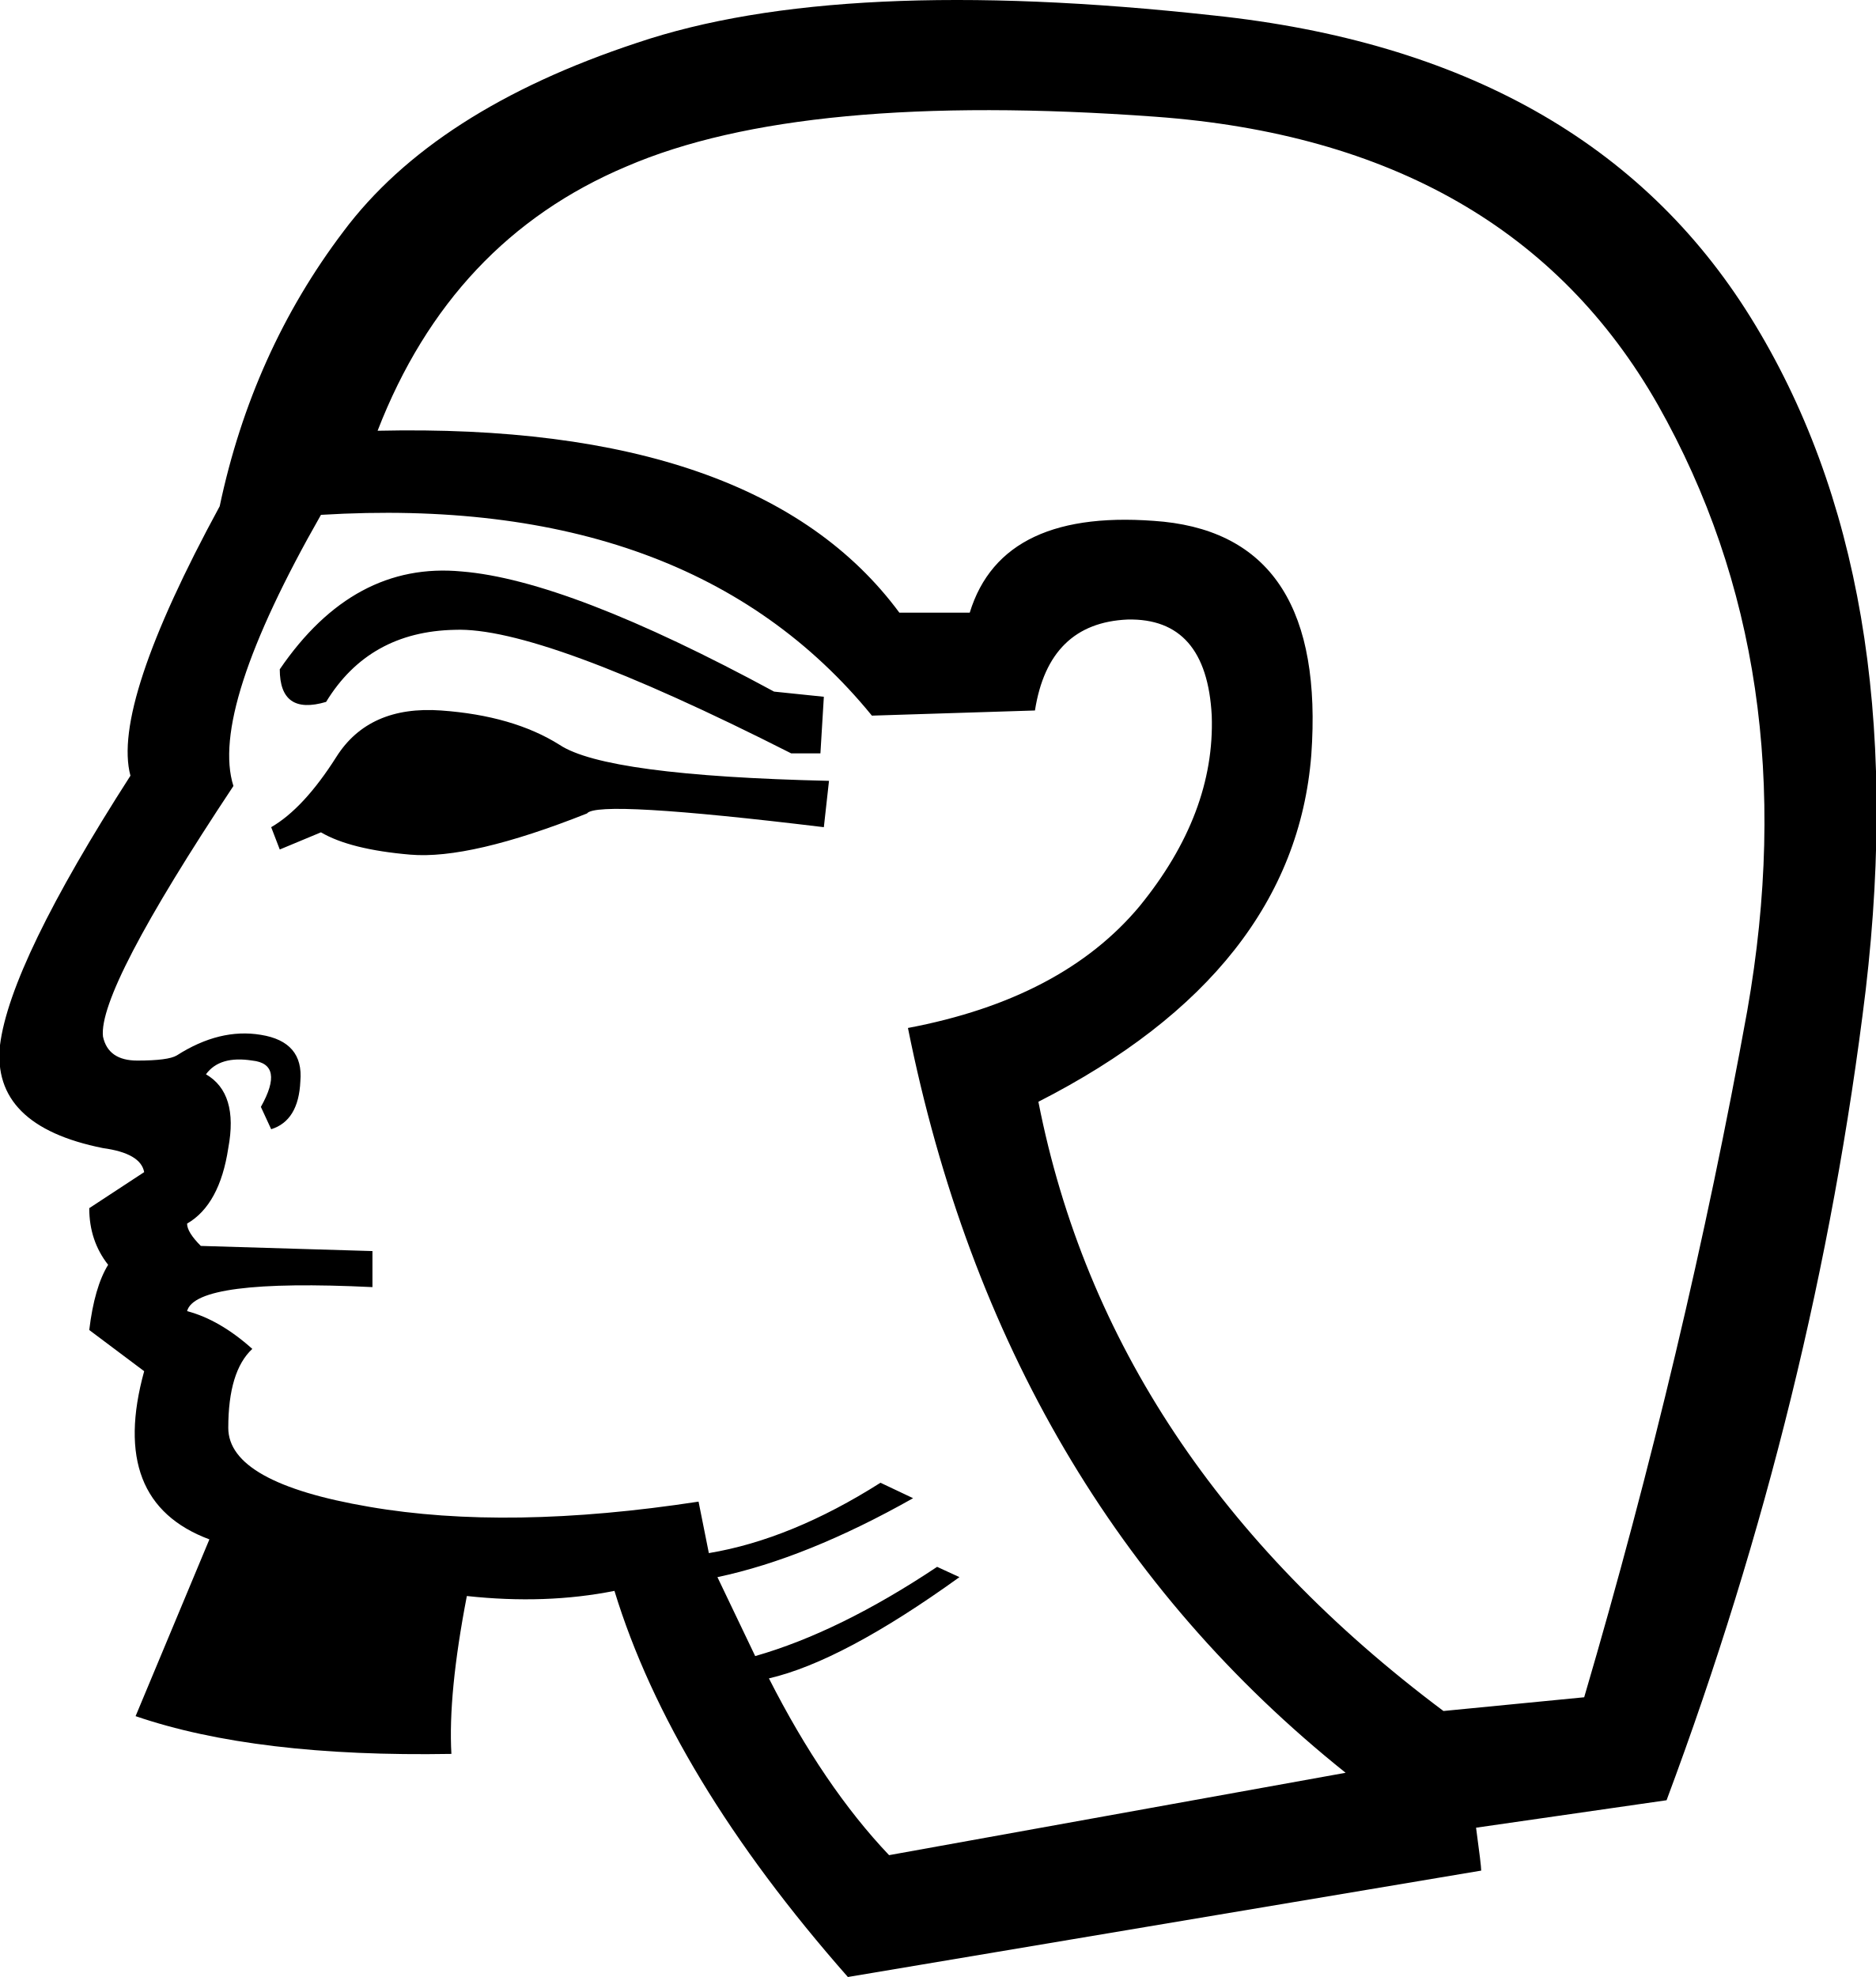
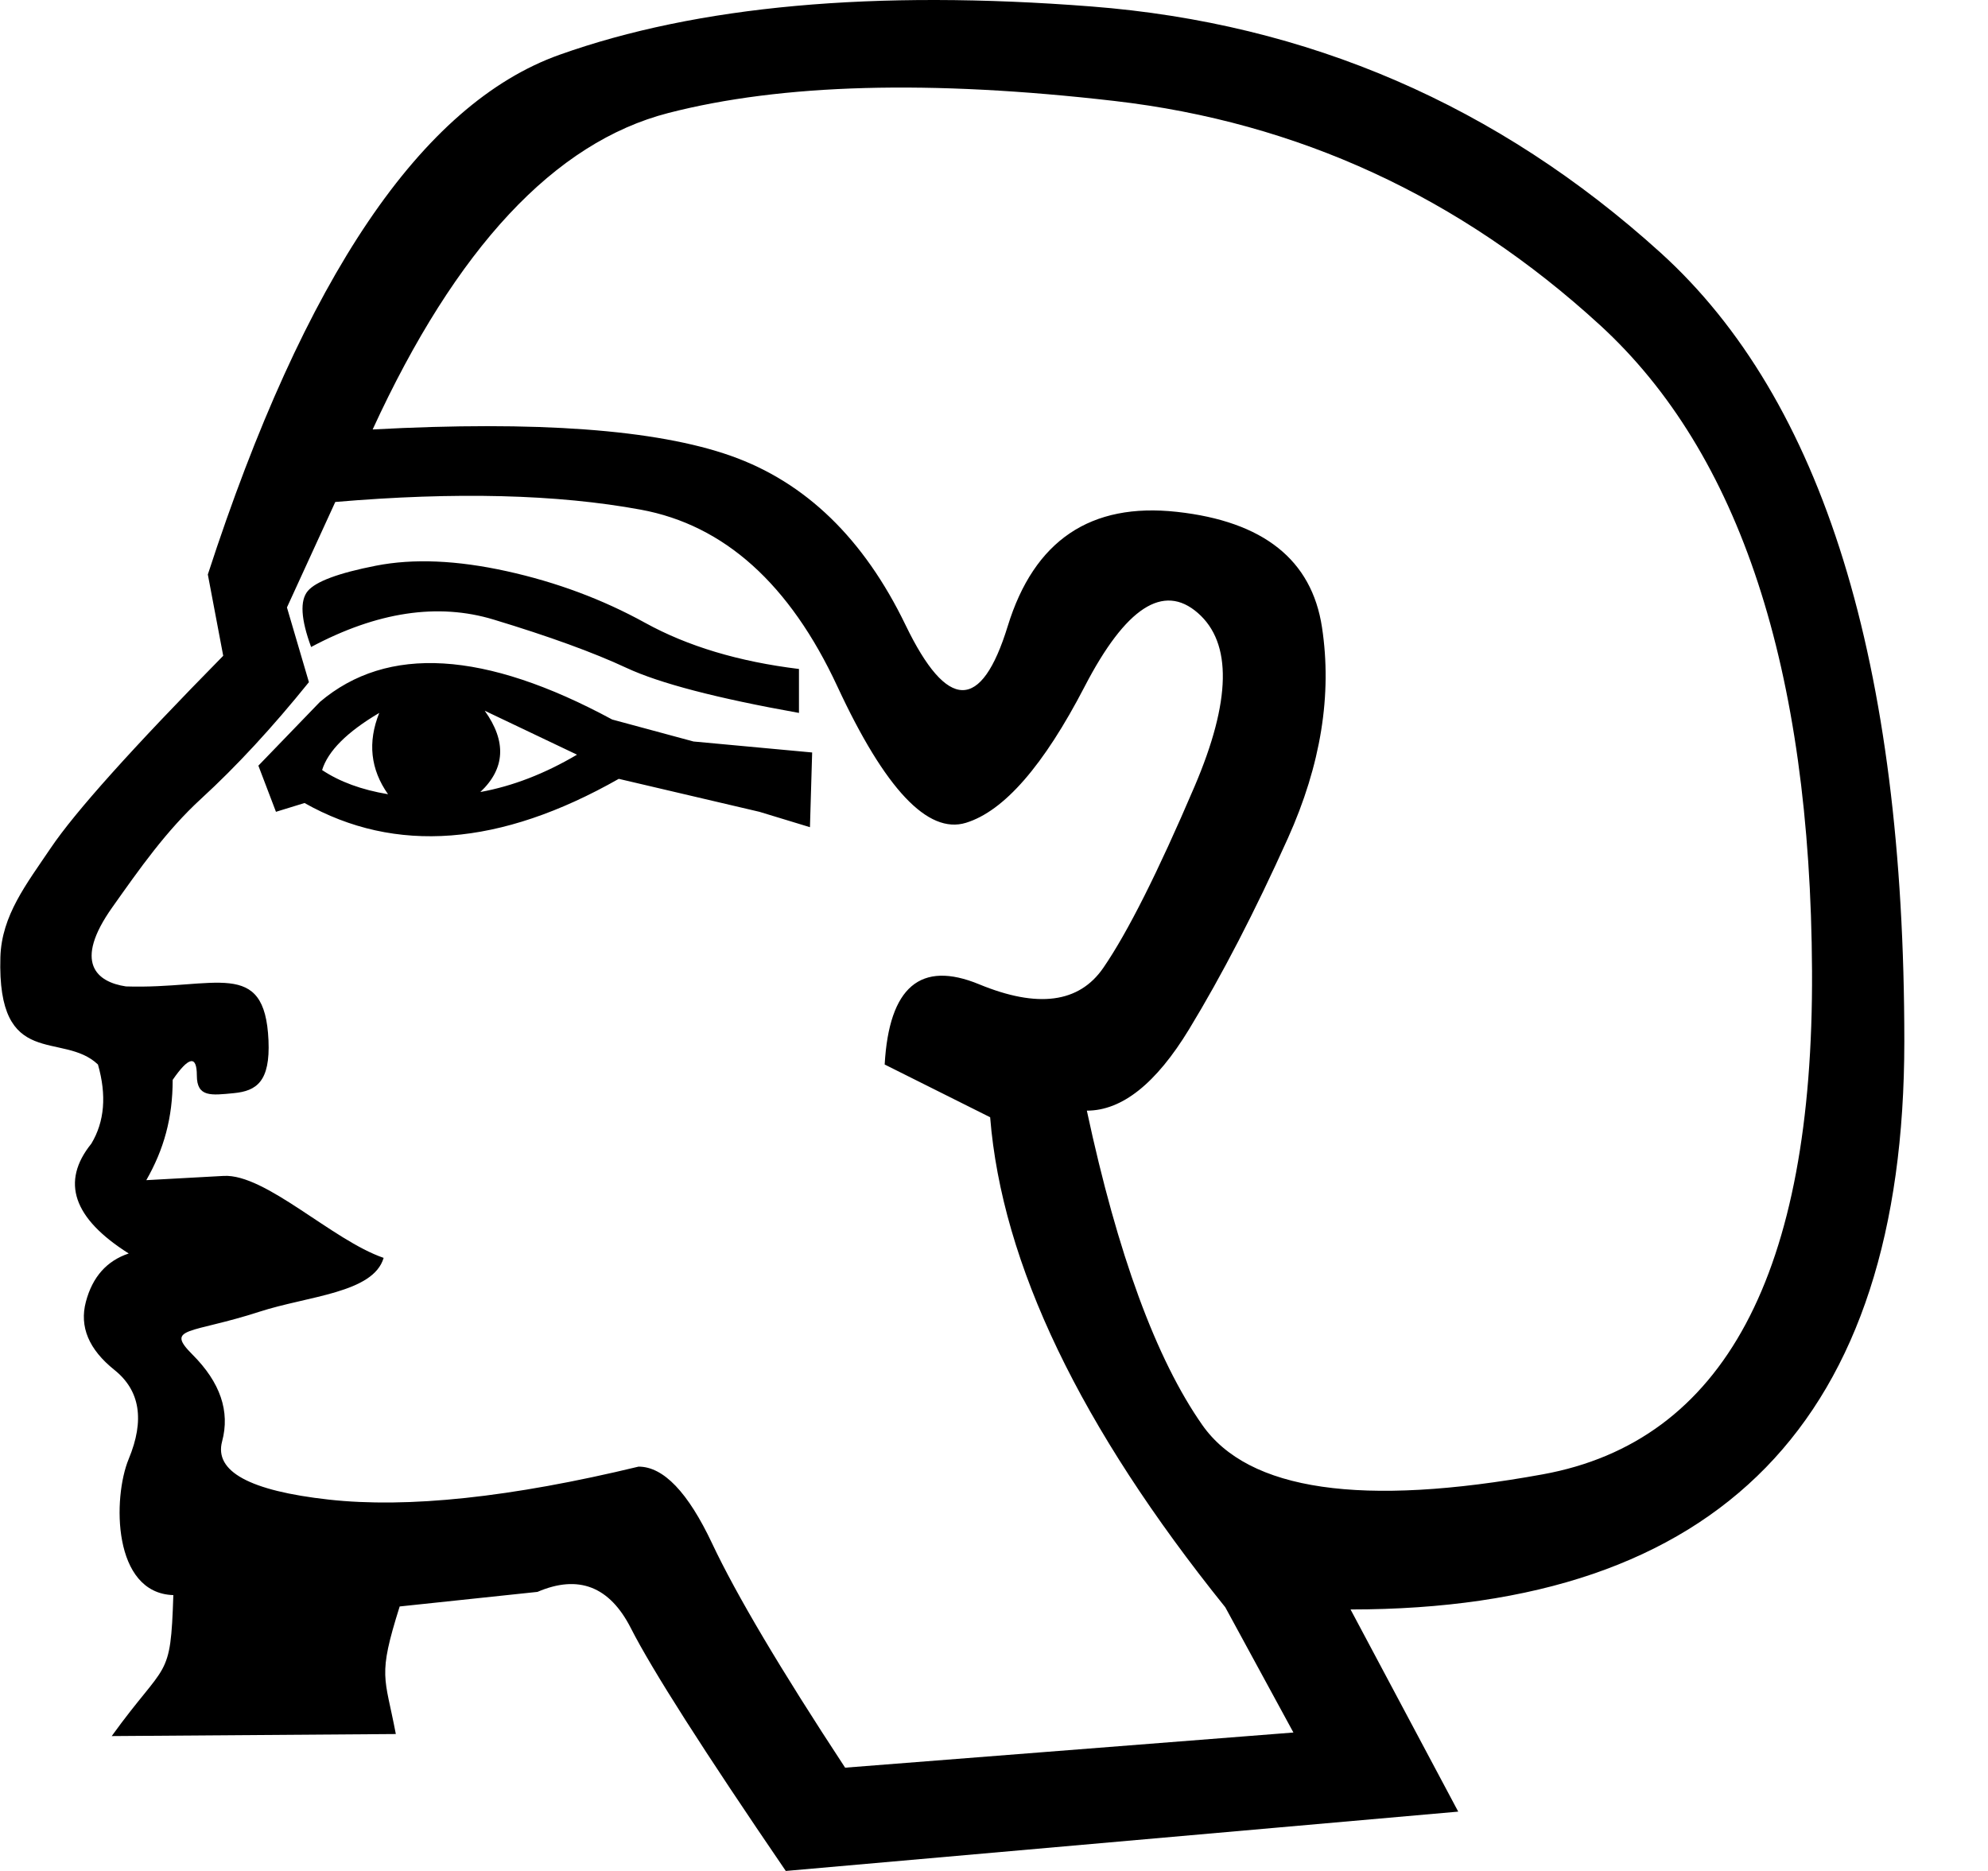
- <svg xmlns="http://www.w3.org/2000/svg" width="10.93" height="11.52">
-   <path style="fill:#000000; stroke:none" d=" M 5.65 3.57  Q 5.84 2.95 6.78 3.04  Q 7.73 3.14 7.64 4.4  Q 7.54 5.66 6.05 6.42  Q 6.46 8.51 8.41 9.97  L 9.23 9.89  Q 9.82 7.88 10.18 5.89  Q 10.53 3.9 9.66 2.36  Q 8.79 0.83 6.73 0.68  Q 4.67 0.53 3.65 0.97  Q 2.63 1.4 2.2 2.51  Q 4.42 2.46 5.24 3.57  L 5.65 3.57  Z  M 1.03 6.15  Q 1.28 5.99 1.52 6.03  Q 1.77 6.07 1.75 6.3  Q 1.74 6.53 1.58 6.58  L 1.52 6.45  Q 1.66 6.2 1.47 6.18  Q 1.28 6.15 1.2 6.26  Q 1.39 6.37 1.33 6.69  Q 1.28 7.02 1.09 7.13  Q 1.09 7.18 1.17 7.26  L 2.17 7.29  L 2.17 7.5  Q 1.14 7.45 1.09 7.64  Q 1.28 7.69 1.47 7.86  Q 1.33 7.99 1.33 8.32  Q 1.33 8.64 2.15 8.78  Q 2.96 8.92 4.07 8.75  L 4.13 9.05  Q 4.61 8.97 5.13 8.64  L 5.32 8.73  Q 4.7 9.08 4.18 9.19  L 4.4 9.65  Q 4.89 9.51 5.46 9.13  L 5.59 9.19  Q 4.91 9.68 4.48 9.78  Q 4.8 10.41 5.18 10.81  L 7.84 10.33  Q 5.84 8.73 5.29 5.99  Q 6.19 5.82 6.64 5.28  Q 7.08 4.74 7.06 4.17  Q 7.03 3.6 6.57 3.61  Q 6.11 3.63 6.03 4.14  L 5.08 4.17  Q 4.02 2.87 1.87 3  Q 1.22 4.14 1.36 4.58  Q 0.57 5.77 0.6 6.04  Q 0.63 6.18 0.8 6.18  Q 0.98 6.18 1.03 6.15  Z  M 1.58 4.82  Q 1.77 4.71 1.96 4.41  Q 2.15 4.11 2.57 4.14  Q 2.99 4.17 3.26 4.34  Q 3.53 4.52 4.83 4.55  L 4.8 4.82  Q 3.48 4.66 3.42 4.74  Q 2.74 5.01 2.39 4.98  Q 2.04 4.95 1.87 4.85  L 1.63 4.95  L 1.58 4.82  Z  M 4.78 4.39  L 4.61 4.39  Q 3.15 3.65 2.65 3.67  Q 2.15 3.68 1.9 4.09  Q 1.63 4.17 1.63 3.9  Q 2.06 3.27 2.69 3.33  Q 3.31 3.38 4.51 4.03  L 4.8 4.06  L 4.78 4.39  Z  M 0.76 4.52  Q 0.65 4.11 1.28 2.95  Q 1.47 2.05 2 1.35  Q 2.53 0.64 3.71 0.25  Q 4.89 -0.15 7.07 0.09  Q 9.25 0.32 10.2 1.85  Q 11.15 3.38 10.87 5.77  Q 10.58 8.16 9.71 10.49  L 8.6 10.65  Q 8.63 10.87 8.63 10.9  L 4.94 11.52  Q 3.91 10.35 3.58 9.27  Q 3.18 9.35 2.72 9.3  Q 2.61 9.87 2.63 10.22  Q 1.49 10.24 0.79 10  L 1.22 8.97  Q 0.63 8.75 0.84 7.99  L 0.52 7.75  Q 0.55 7.5 0.63 7.37  Q 0.52 7.23 0.52 7.04  L 0.84 6.83  Q 0.82 6.72 0.6 6.69  Q -0.05 6.56 0 6.09  Q 0.06 5.61 0.76 4.52  Z " />
+ <svg xmlns="http://www.w3.org/2000/svg" width="850" height="800" id="svg2456" version="1.1">
+   <defs id="defs2461">
+     </defs>
+   <path style="fill:#000000;stroke:none;stroke-width:1" d="M 55.037,535.976 C 31.235,520.943 25.91,505.283 39.064,488.997 c 5.638,-9.396 6.577,-20.671 2.819,-33.825 C 26.757,440.734 -1.275,457.962 0.166,409.257 0.694,391.41 11.347,377.969 21.682,362.623 32.018,347.276 56.603,319.872 95.44,280.409 L 88.862,245.644 C 130.204,118.487 180.315,44.416 239.196,23.432 298.077,2.448 373.87,-4.442 466.576,2.761 559.282,9.965 640.399,45.043 709.929,107.995 c 69.529,62.952 104.294,175.389 104.294,337.311 0,161.922 -78.925,242.883 -236.776,242.883 l 46.04,86.442 -287.513,25.369 c -35.078,-51.364 -57.158,-85.972 -66.241,-103.824 -9.083,-17.852 -22.393,-23.02 -39.932,-15.503 l -58.911,6.233 c -9.539,30.24 -6.361,29.642 -1.649,54.548 L 47.767,742.327 C 71.34,709.662 72.929,718.983 74.112,682.051 48.084,681.238 48.147,640.427 55.037,623.828 c 6.89,-16.599 4.855,-29.284 -6.107,-38.053 -10.962,-8.769 -15.033,-18.479 -12.215,-29.127 2.819,-10.649 8.926,-17.539 18.322,-20.671 z m 108.992,1.879 c -4.385,15.033 -32.354,16.286 -53.087,23.02 -29.491,9.579 -40.559,6.42 -28.657,18.322 11.901,11.901 16.13,24.273 12.684,37.114 -3.445,12.841 11.745,21.141 45.57,24.899 33.825,3.759 77.986,-0.94 132.482,-14.094 10.649,0 21.141,10.962 31.476,32.885 10.335,21.924 29.284,53.87 56.845,95.838 L 553.018,740.806 523.891,687.25 C 461.878,610.204 428.366,540.361 423.355,477.722 l -45.1,-22.55 c 1.879,-33.199 15.347,-44.63 40.402,-34.295 25.056,10.335 42.751,7.986 53.087,-7.047 10.335,-15.033 23.333,-40.872 38.993,-77.516 15.66,-36.644 16.13,-61.386 1.409,-74.227 -14.72,-12.841 -30.85,-2.349 -48.389,31.476 -17.539,33.825 -34.452,53.243 -50.738,58.254 -16.286,5.011 -34.608,-14.407 -54.966,-58.254 -20.358,-43.847 -48.389,-69.06 -84.093,-75.637 -35.704,-6.577 -79.238,-7.673 -130.602,-3.289 l -20.671,45.1 9.396,31.946 c -15.66,19.418 -31.006,36.017 -46.04,49.798 -15.033,13.781 -26.439,30.119 -38.053,46.509 -16.756,23.647 -6.671,31.915 5.857,33.794 38.21,1.253 59.382,-12.467 60.948,23.051 0.776,17.592 -5.074,21.641 -14.783,22.581 -9.709,0.94 -15.848,1.848 -15.848,-7.548 0,-8.769 -3.445,-8.143 -10.335,1.879 0,16.286 -3.758,29.722 -11.275,42.876 L 95.627,502.808 c 17.902,-0.984 46.479,27.531 68.403,35.047 z m 300.668,-62.952 c 13.154,61.386 29.597,106.173 49.328,134.361 19.731,28.188 68.277,35.234 145.636,21.141 C 737.02,616.311 775.387,544.589 774.76,415.239 774.134,285.89 743.91,193.81 684.09,139.001 624.27,84.192 555.054,52.246 476.442,43.164 397.83,34.081 334.251,35.803 285.706,48.331 c -48.545,12.528 -90.67,57.628 -126.374,135.3 70.156,-3.758 121.207,0 153.153,11.275 31.946,11.275 56.845,35.391 74.697,72.348 17.852,36.957 32.416,37.114 43.691,0.47 11.275,-36.644 35.391,-52.93 72.348,-48.858 36.957,4.072 57.628,20.514 62.013,49.328 4.385,28.814 -0.47,58.881 -14.564,90.2 -14.094,31.32 -28.188,58.568 -42.281,81.744 -14.094,23.176 -28.657,34.765 -43.691,34.765 z m -346.707,-127.784 -7.517,-19.731 26.308,-27.248 c 28.814,-24.429 70.469,-21.924 124.965,7.517 l 34.765,9.396 50.738,4.698 -0.94,31.946 -21.61,-6.577 -60.134,-14.094 c -50.738,28.814 -95.525,32.259 -134.361,10.335 z m 19.731,-17.852 c 7.517,5.011 16.913,8.456 28.188,10.335 -7.517,-10.649 -8.769,-22.237 -3.758,-34.765 -13.781,8.143 -21.924,16.286 -24.429,24.429 z m 67.65,9.396 c 13.781,-2.506 27.561,-7.83 41.342,-15.973 l -39.463,-18.792 c 9.396,13.154 8.77,24.742 -1.879,34.765 z m -72.348,-62.013 c -4.385,-11.901 -4.854,-19.888 -1.409,-23.959 3.445,-4.072 13.154,-7.673 29.127,-10.805 15.973,-3.132 34.608,-2.349 55.905,2.349 21.297,4.698 41.029,12.058 59.194,22.08 18.165,10.022 40.089,16.599 65.771,19.731 v 18.792 c -35.078,-6.264 -59.664,-12.684 -73.757,-19.262 -14.094,-6.577 -33.042,-13.467 -56.845,-20.671 -23.803,-7.203 -49.798,-3.289 -77.986,11.745 z" id="path2458" />
</svg>
